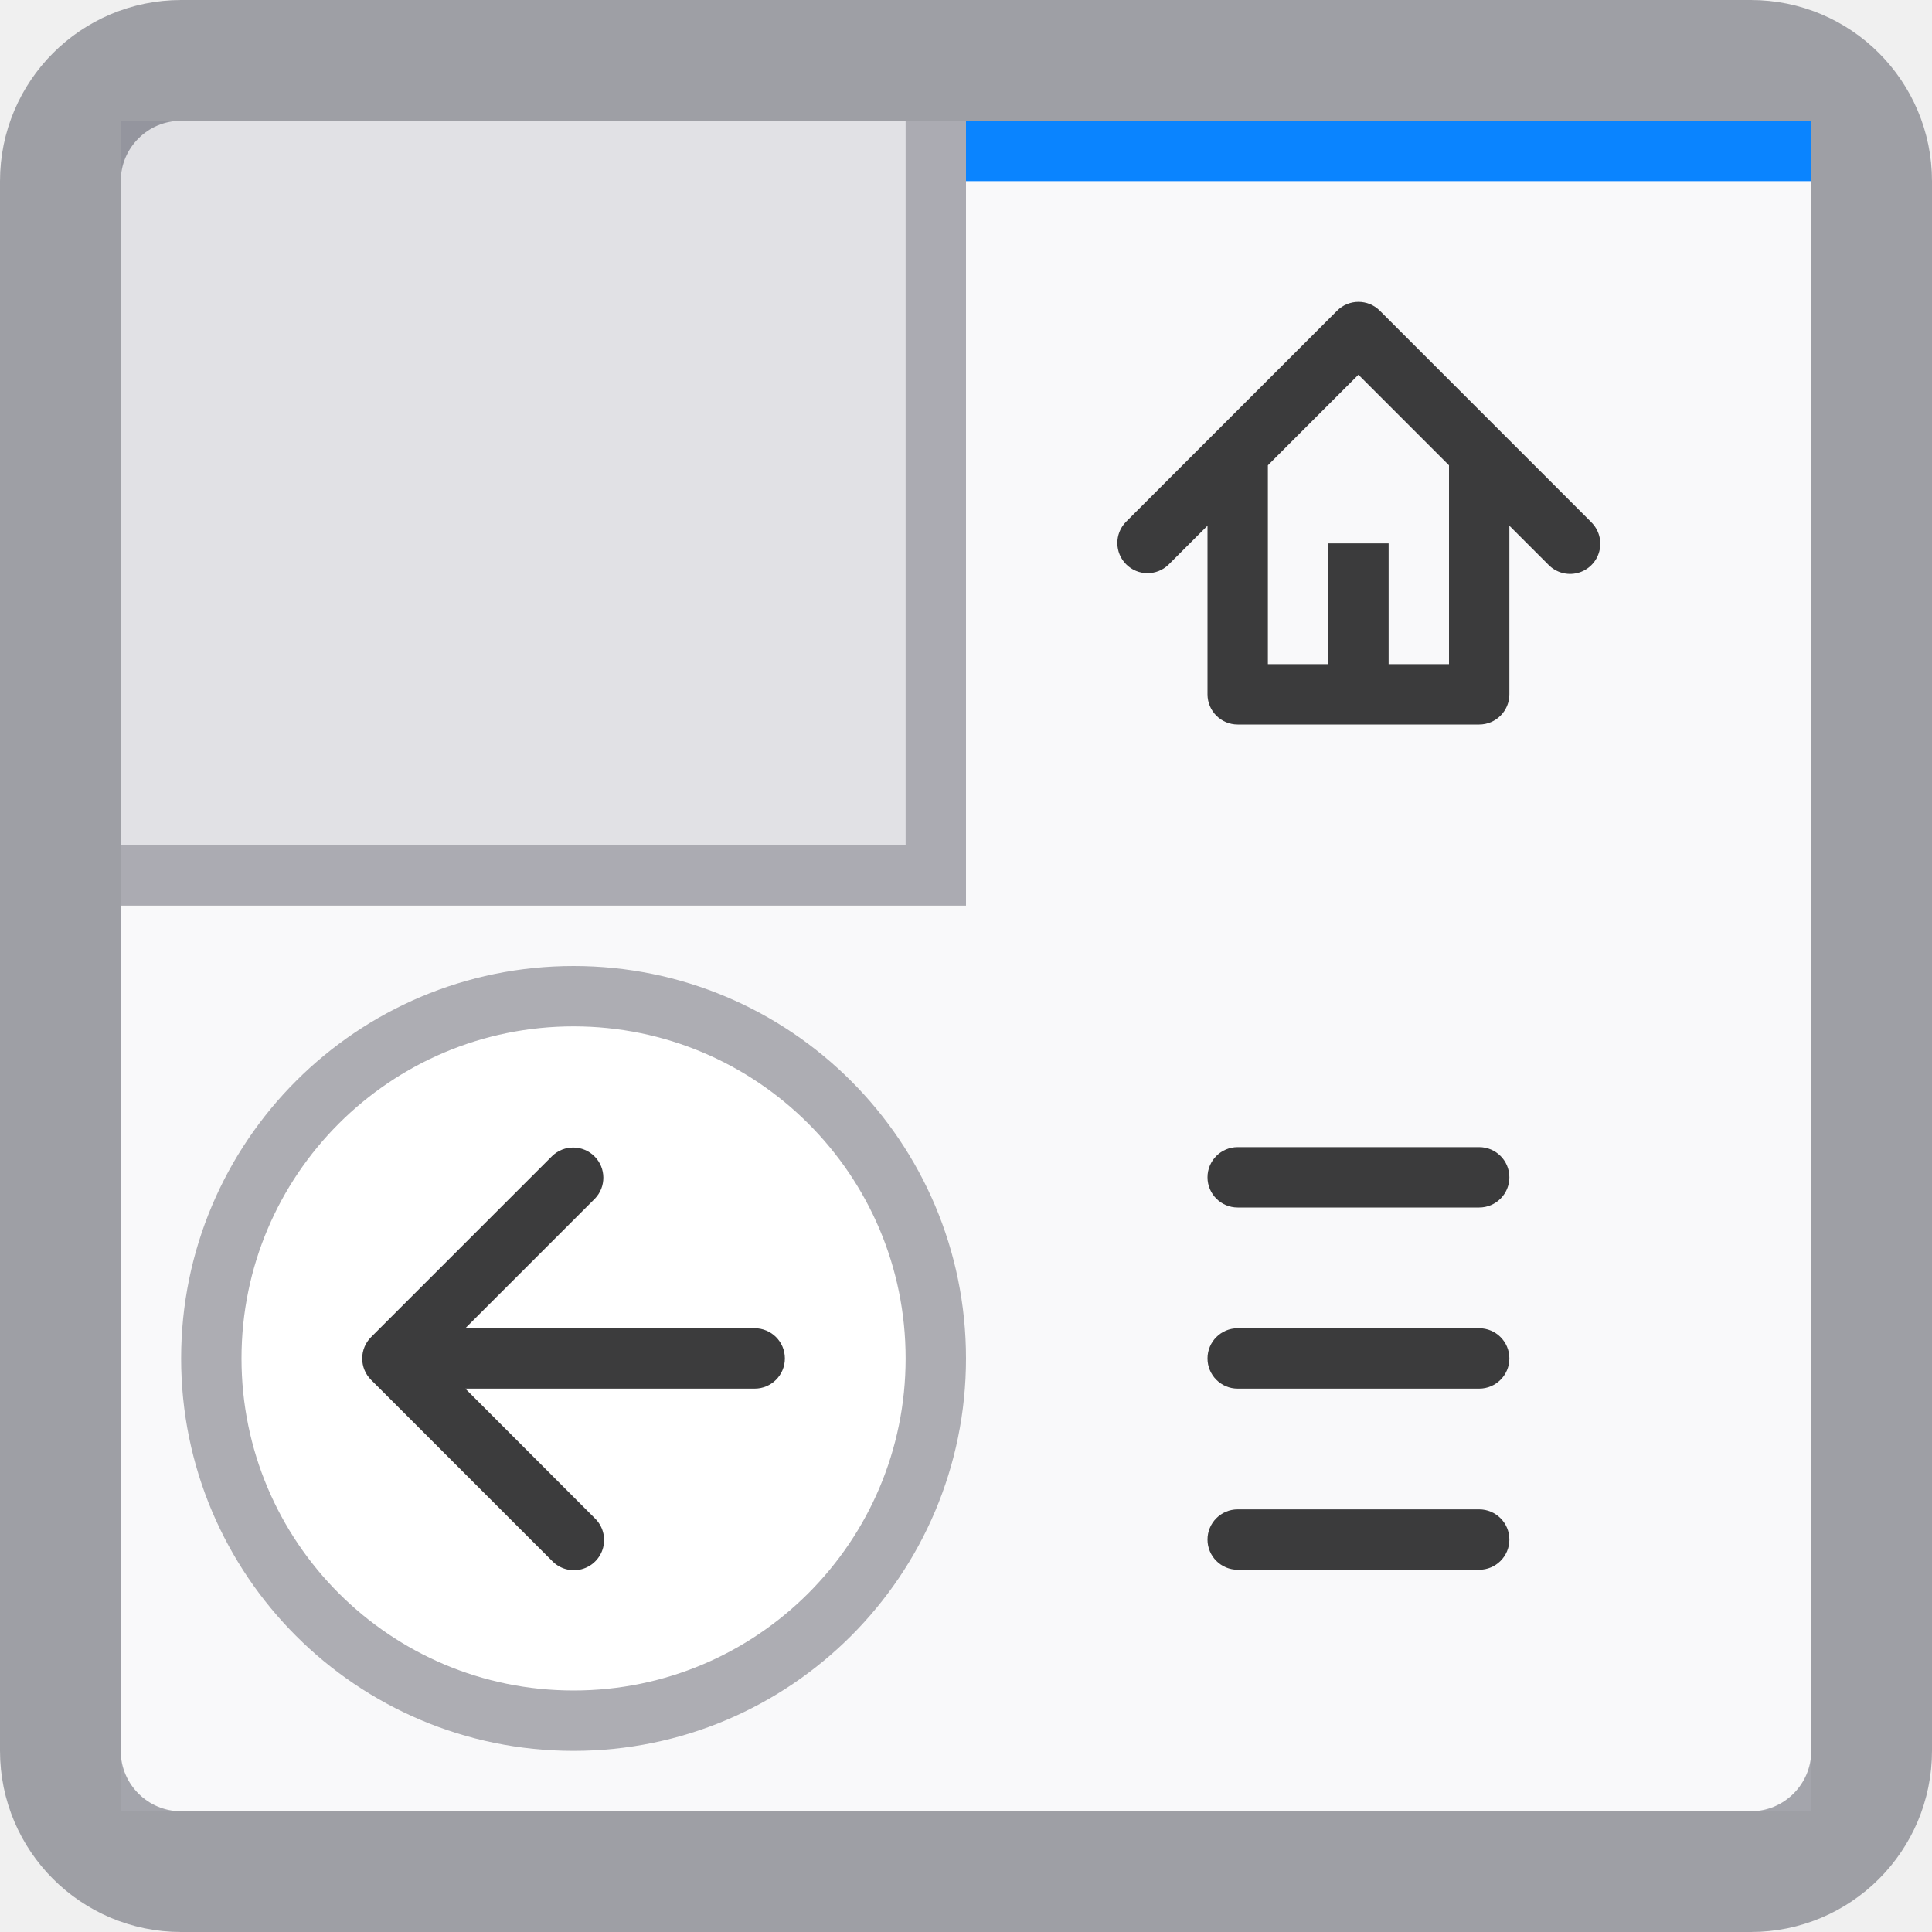
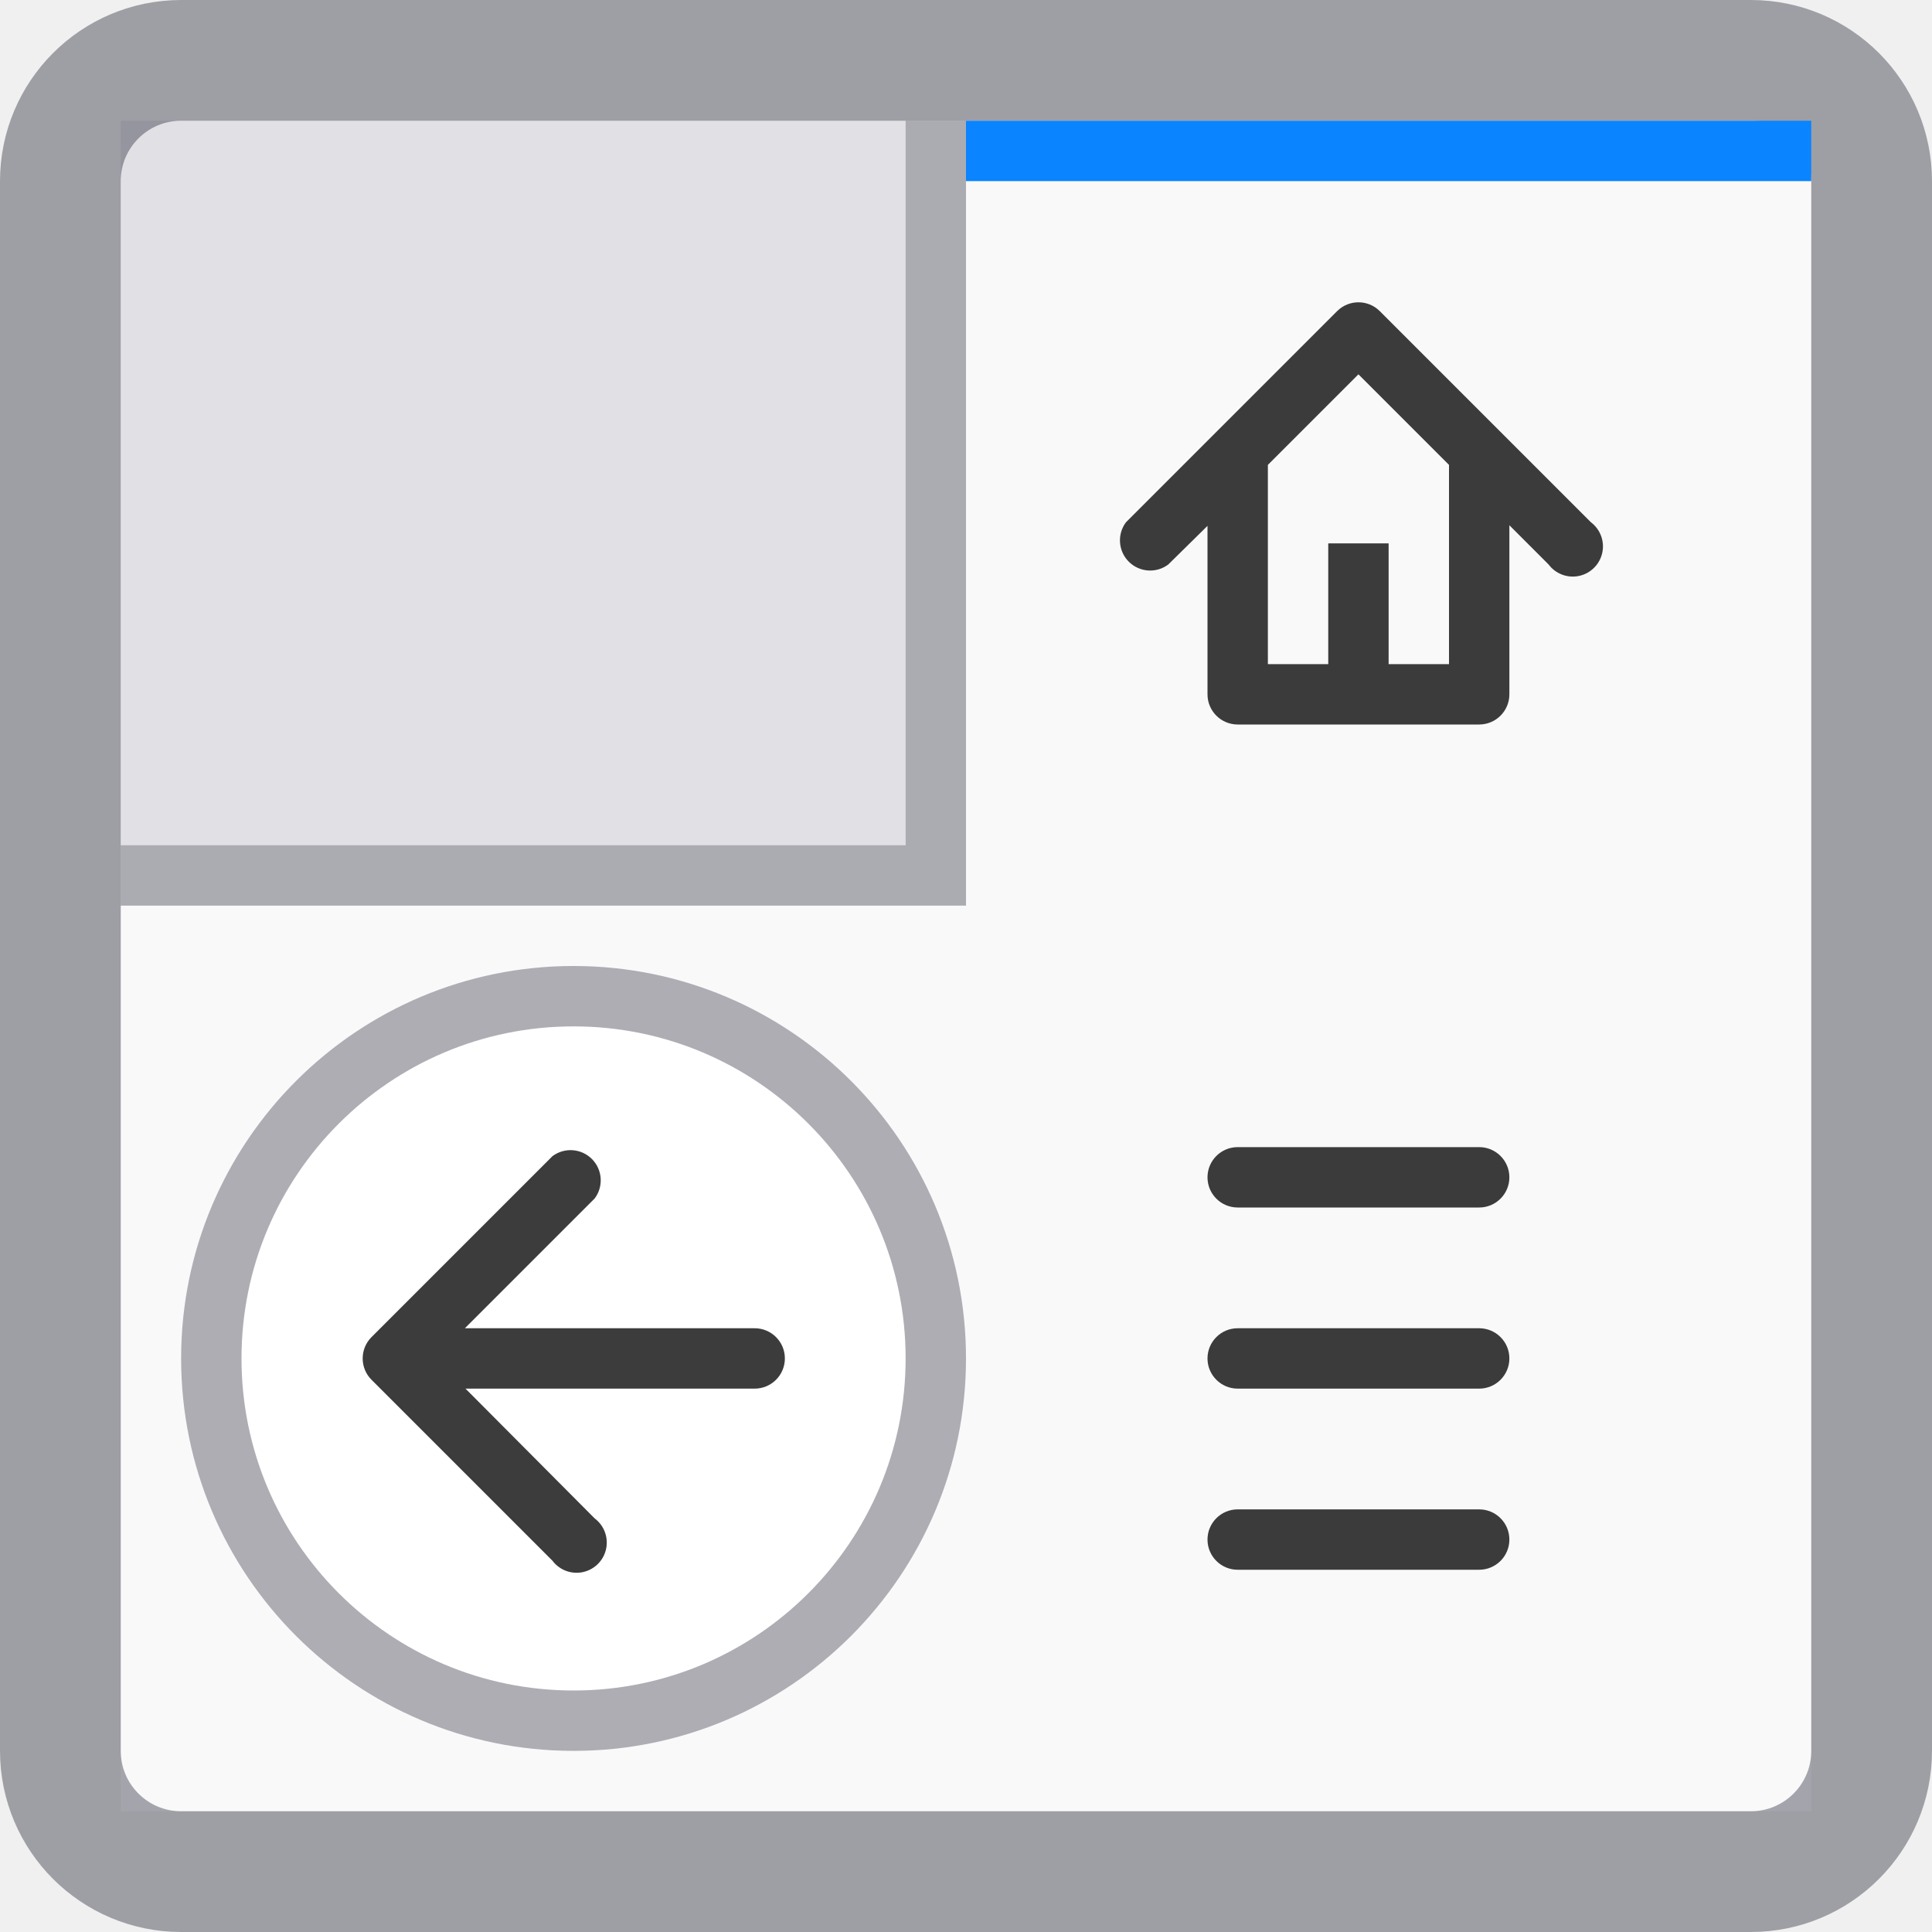
<svg xmlns="http://www.w3.org/2000/svg" width="32" height="32" viewBox="0 0 32 32">
  <path fill="#e1e1e5" d="M2 2h14v13H2z" />
  <path fill="#f9f9fa" d="M16 2v13H2v15h28V2H16z" />
  <rect x="1" y="1" width="30" height="30" rx="2" ry="2" fill="none" stroke="#08091a" stroke-opacity=".35" stroke-width="2" />
  <circle cx="9.5" cy="22.5" r="6" fill="#fff" stroke="#adadb3" />
-   <path d="M12.5 22H7.707l2.146-2.146a.5.5 0 0 0-.707-.707l-3 3a.5.5 0 0 0 0 .708l3 3a.5.5 0 1 0 .707-.707L7.707 23H12.5a.5.5 0 0 0 0-1z" fill="#0c0c0d" fill-opacity=".8" />
-   <path d="M20.5 20h4a.5.5 0 0 0 0-1h-4a.5.5 0 0 0 0 1zm4 2h-4a.5.5 0 0 0 0 1h4a.5.5 0 0 0 0-1zm0 3h-4a.5.5 0 0 0 0 1h4a.5.5 0 0 0 0-1z" fill="#0c0c0d" fill-opacity=".8" />
+   <path d="M12.5 22H7.7l2.15-2.15a.5.5 0 00-.7-.7l-3 3a.5.5 0 000 .7l3 3a.5.5 0 10.7-.7L7.71 23h4.79a.5.5 0 000-1zM20.5 20h4a.5.5 0 000-1h-4a.5.5 0 000 1zm4 2h-4a.5.5 0 000 1h4a.5.5 0 000-1zm0 3h-4a.5.5 0 000 1h4a.5.5 0 000-1z" fill="#0c0c0d" fill-opacity=".8" />
  <path fill="#0a84ff" d="M16 2h14v1H16z" />
-   <path d="M26.354 8.646l-3.5-3.5a.5.5 0 0 0-.707 0l-3.5 3.5a.5.5 0 0 0 .707.707L20 8.707V11.5a.5.5 0 0 0 .5.5h4a.5.5 0 0 0 .5-.5V8.707l.646.646a.5.5 0 1 0 .707-.707zM24 11h-1V9h-1v2h-1V7.707l1.5-1.5 1.5 1.5z" fill="#0c0c0d" fill-opacity=".8" />
+   <path d="M26.35 8.65l-3.5-3.5a.5.5 0 00-.7 0l-3.5 3.5a.5.5 0 00.7.7l.65-.64v2.79a.5.5 0 00.5.5h4a.5.5 0 00.5-.5V8.7l.65.65a.5.5 0 10.7-.7zM24 11h-1V9h-1v2h-1V7.7l1.5-1.5L24 7.7z" fill="#0c0c0d" fill-opacity=".8" />
  <path fill="#08091a" fill-opacity=".25" d="M15 2v12H2v1h14V2h-1z" />
</svg>
